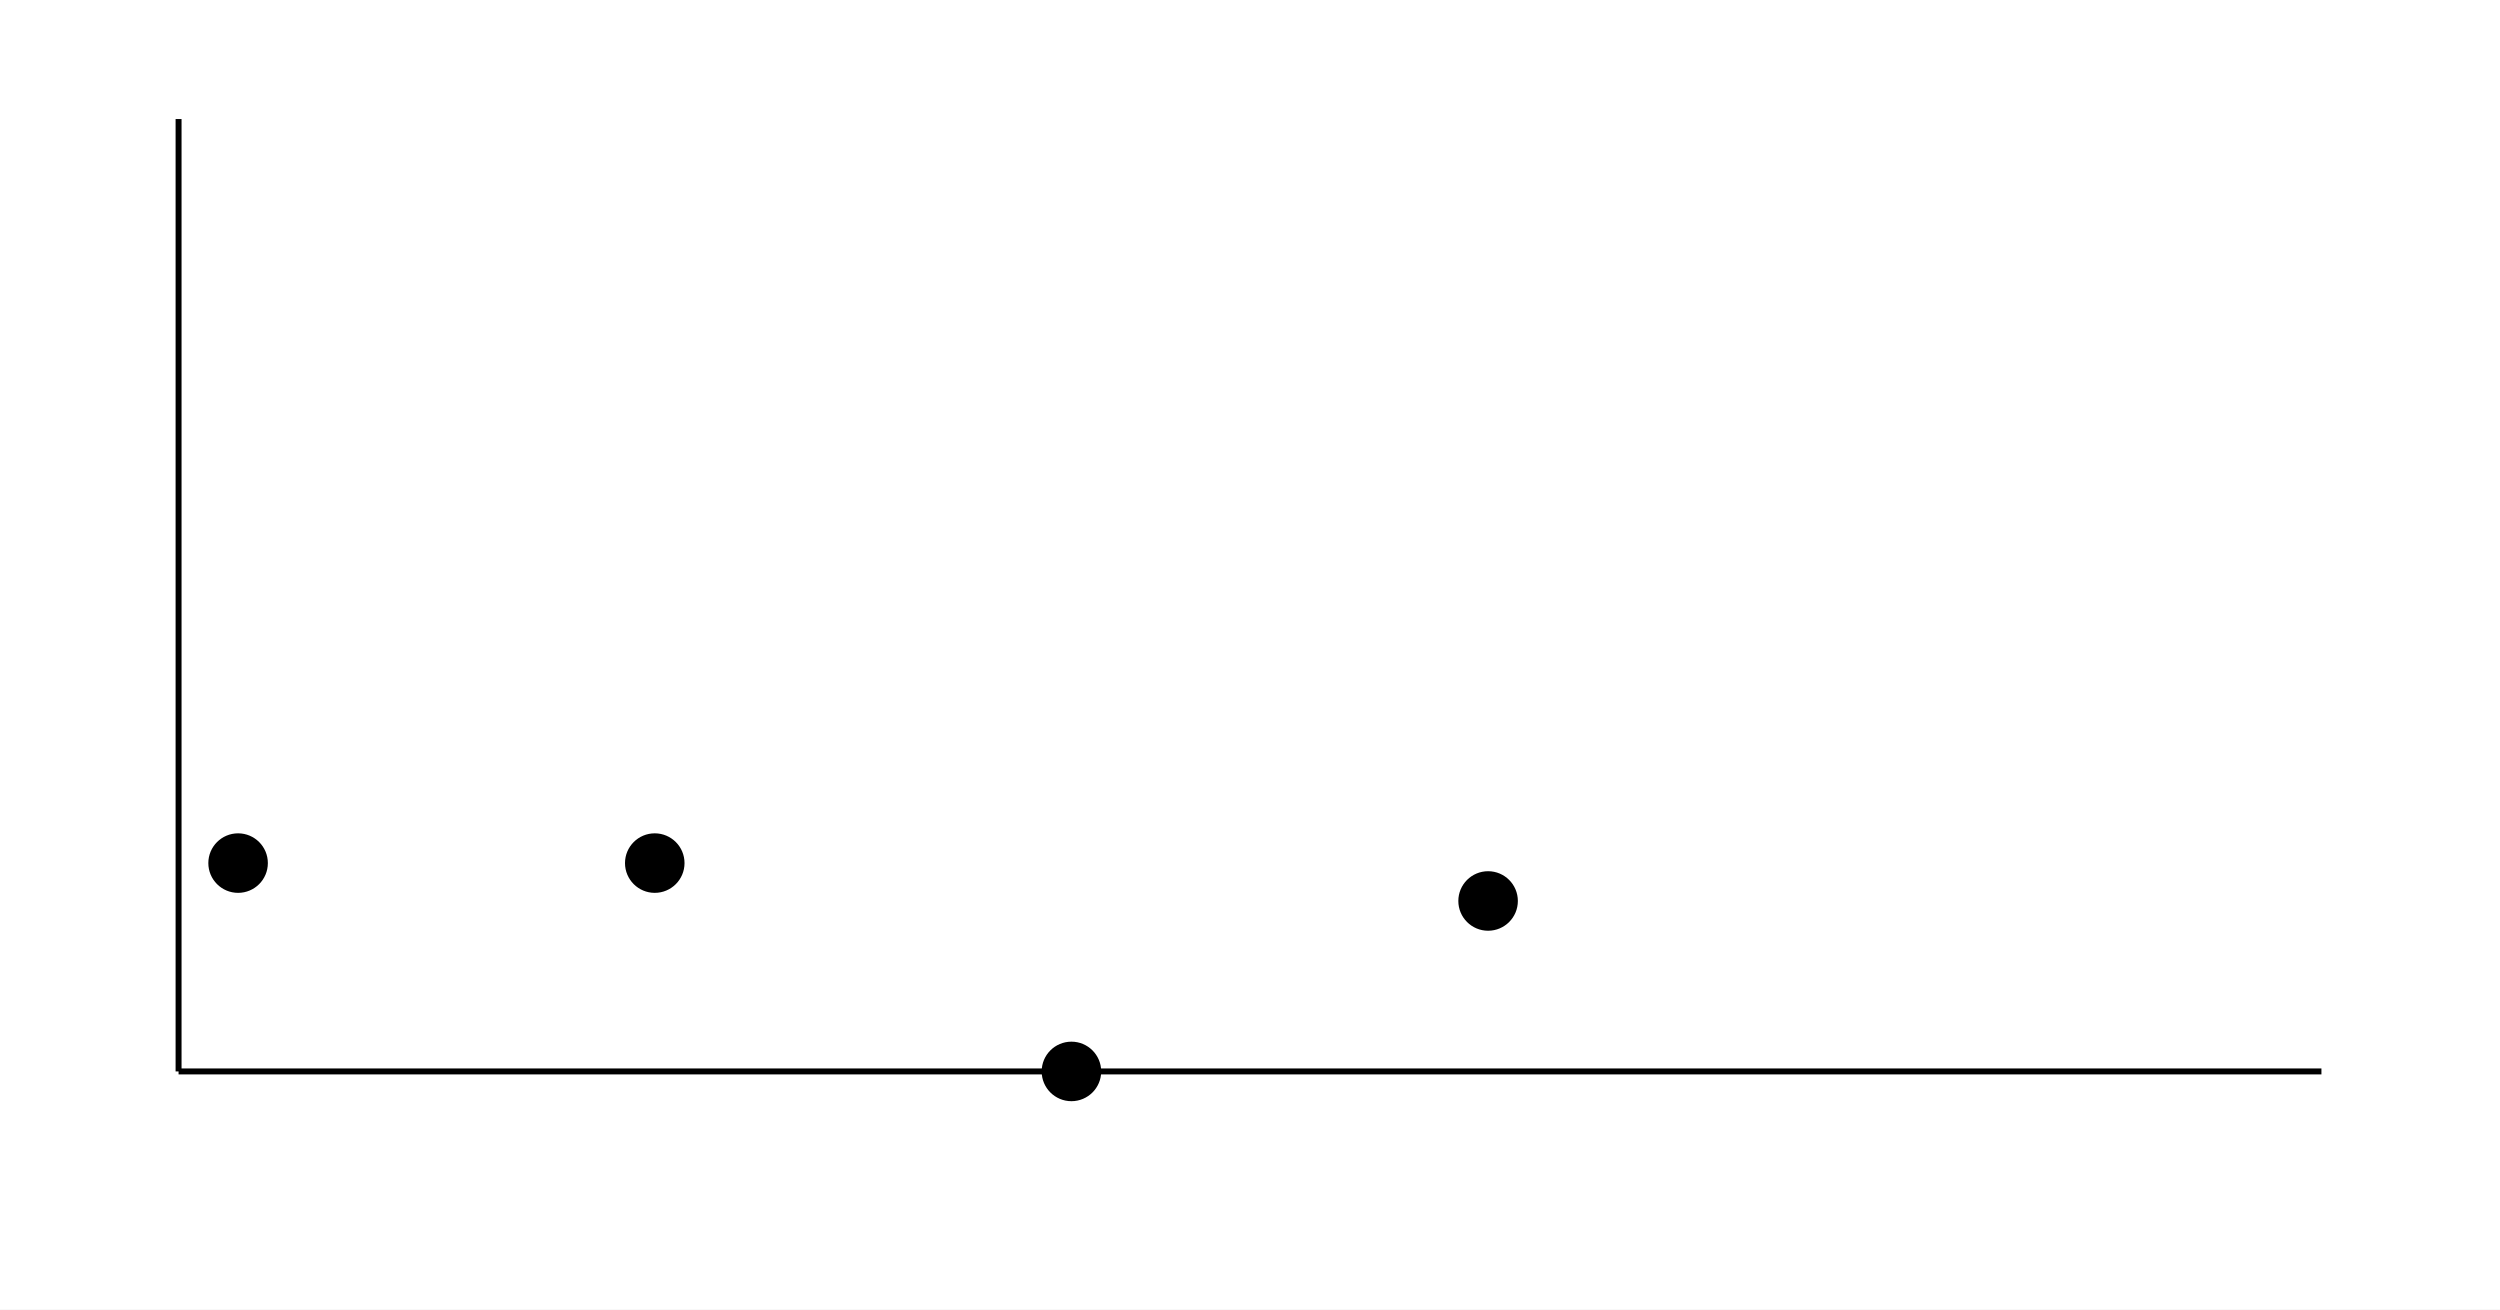
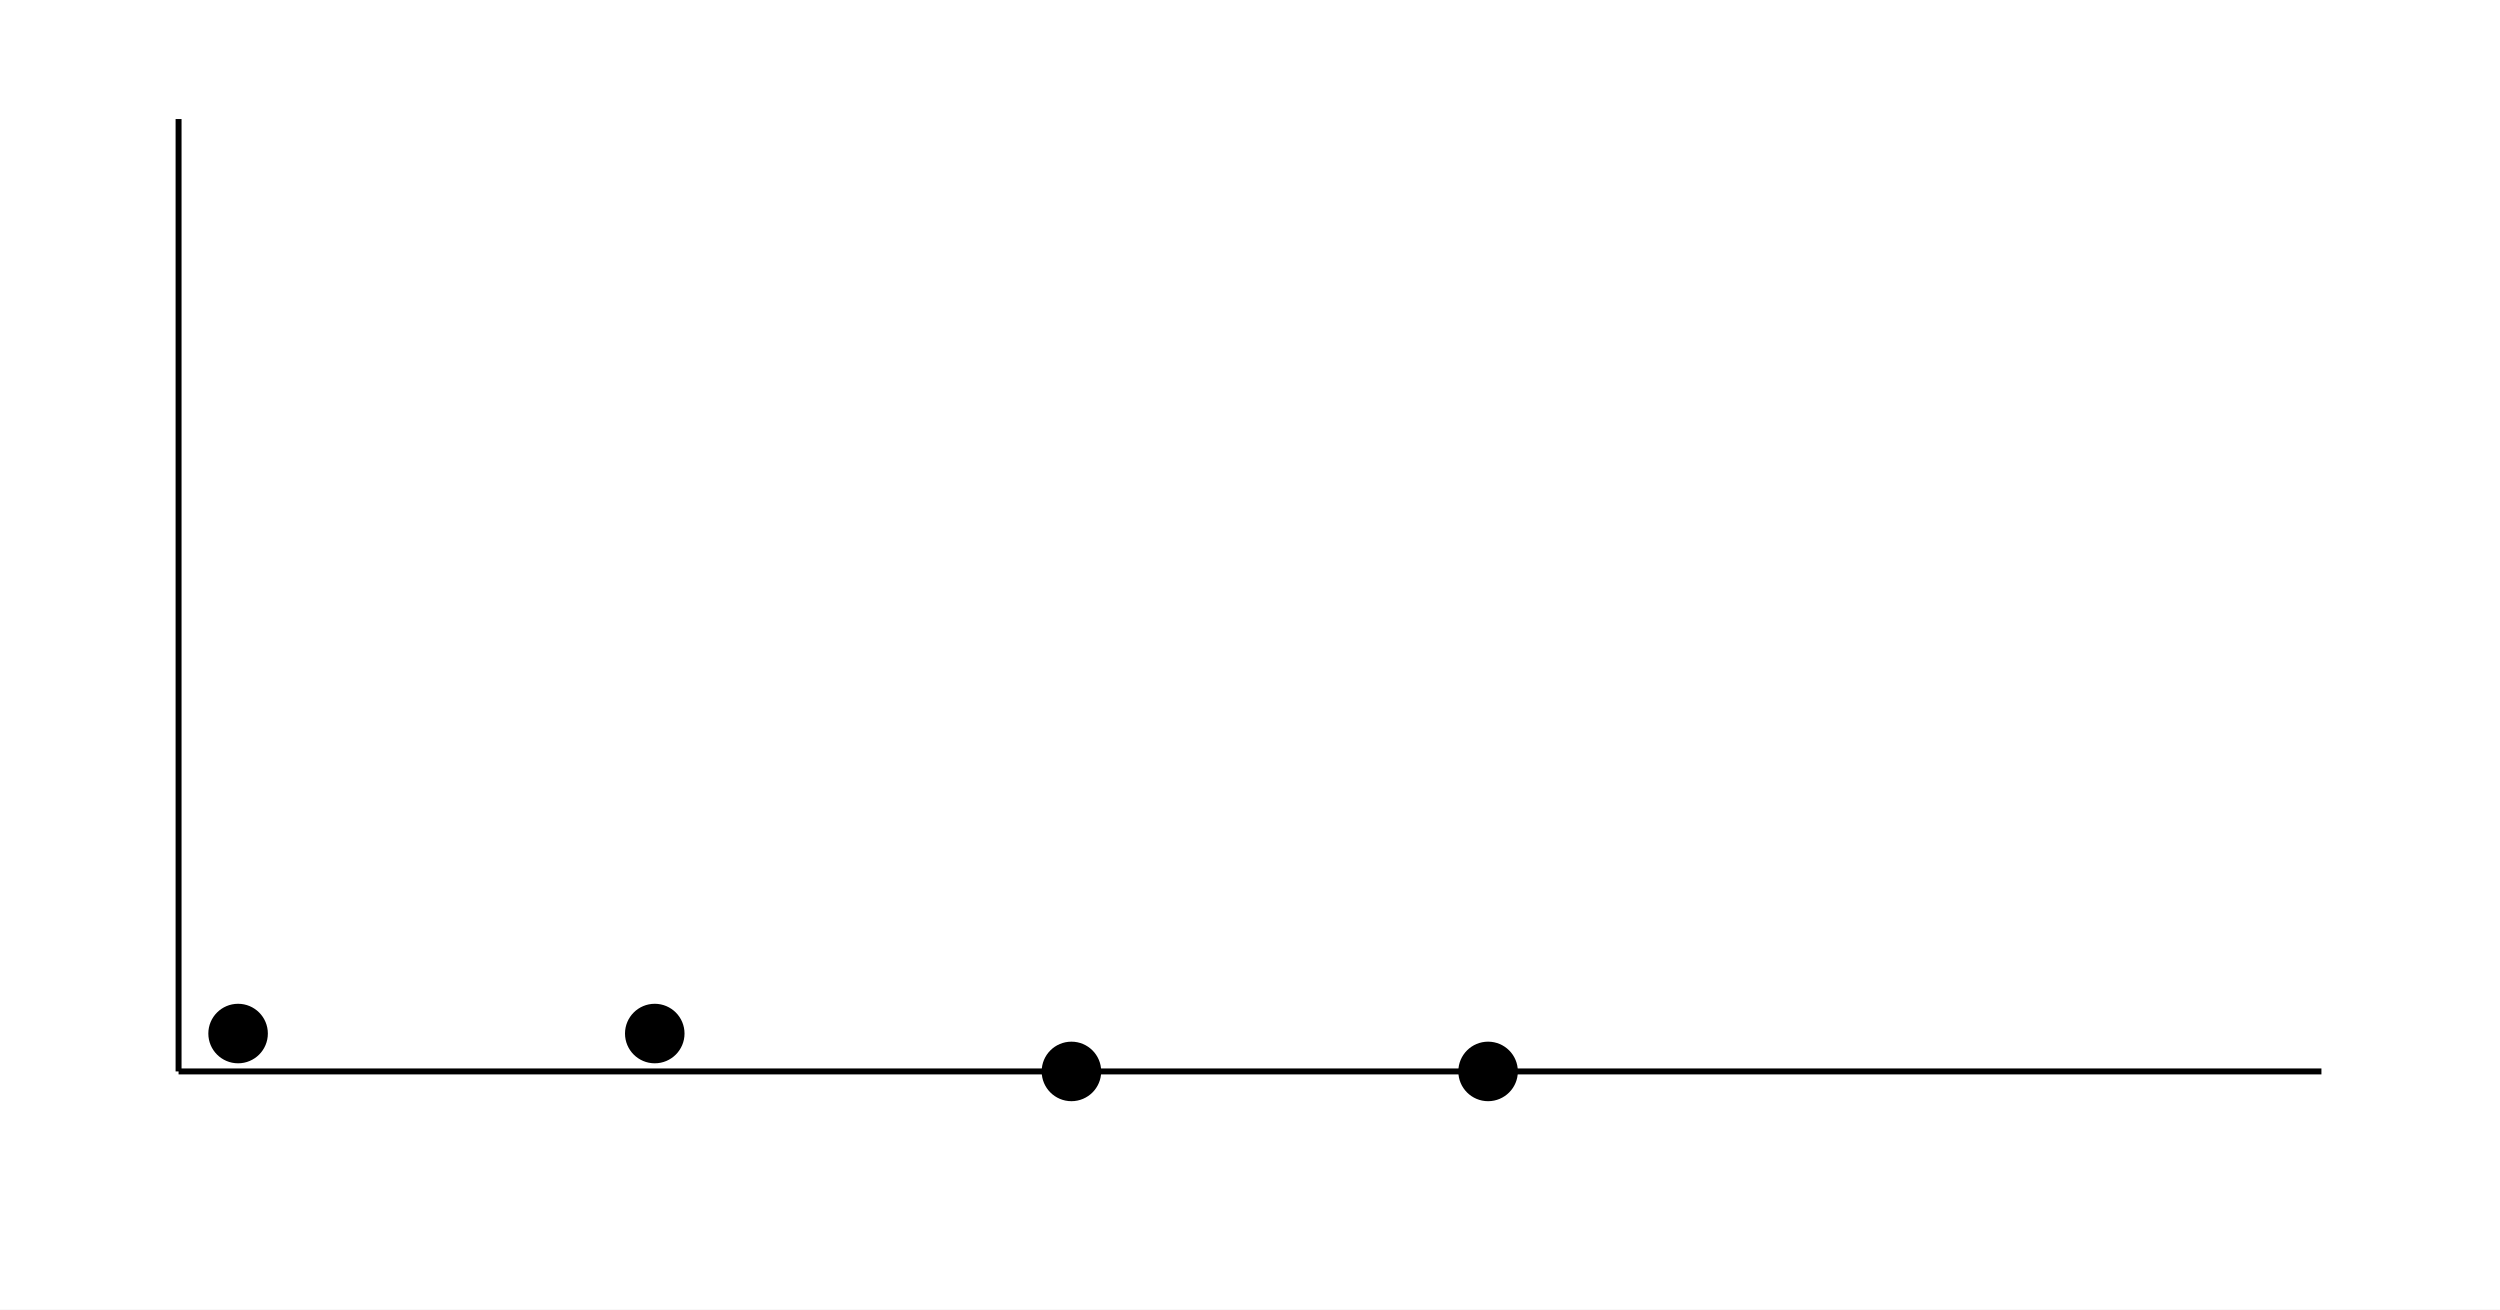
<svg xmlns="http://www.w3.org/2000/svg" width="420" height="220" viewBox="0 0 420 220">
  <rect width="100%" height="100%" fill="white" />
  <line x1="30" y1="180" x2="390" y2="180" stroke="black" />
  <line x1="30" y1="20" x2="30" y2="180" stroke="black" />
-   <circle cx="40" cy="145" r="5" />
-   <circle cx="110" cy="145" r="5" />
+   <circle cx="40" cy="173.636" r="5" />
+   <circle cx="110" cy="173.636" r="5" />
  <circle cx="180" cy="180" r="5" />
-   <circle cx="250" cy="151.364" r="5" />
+   <circle cx="250" cy="180" r="5" />
</svg>
